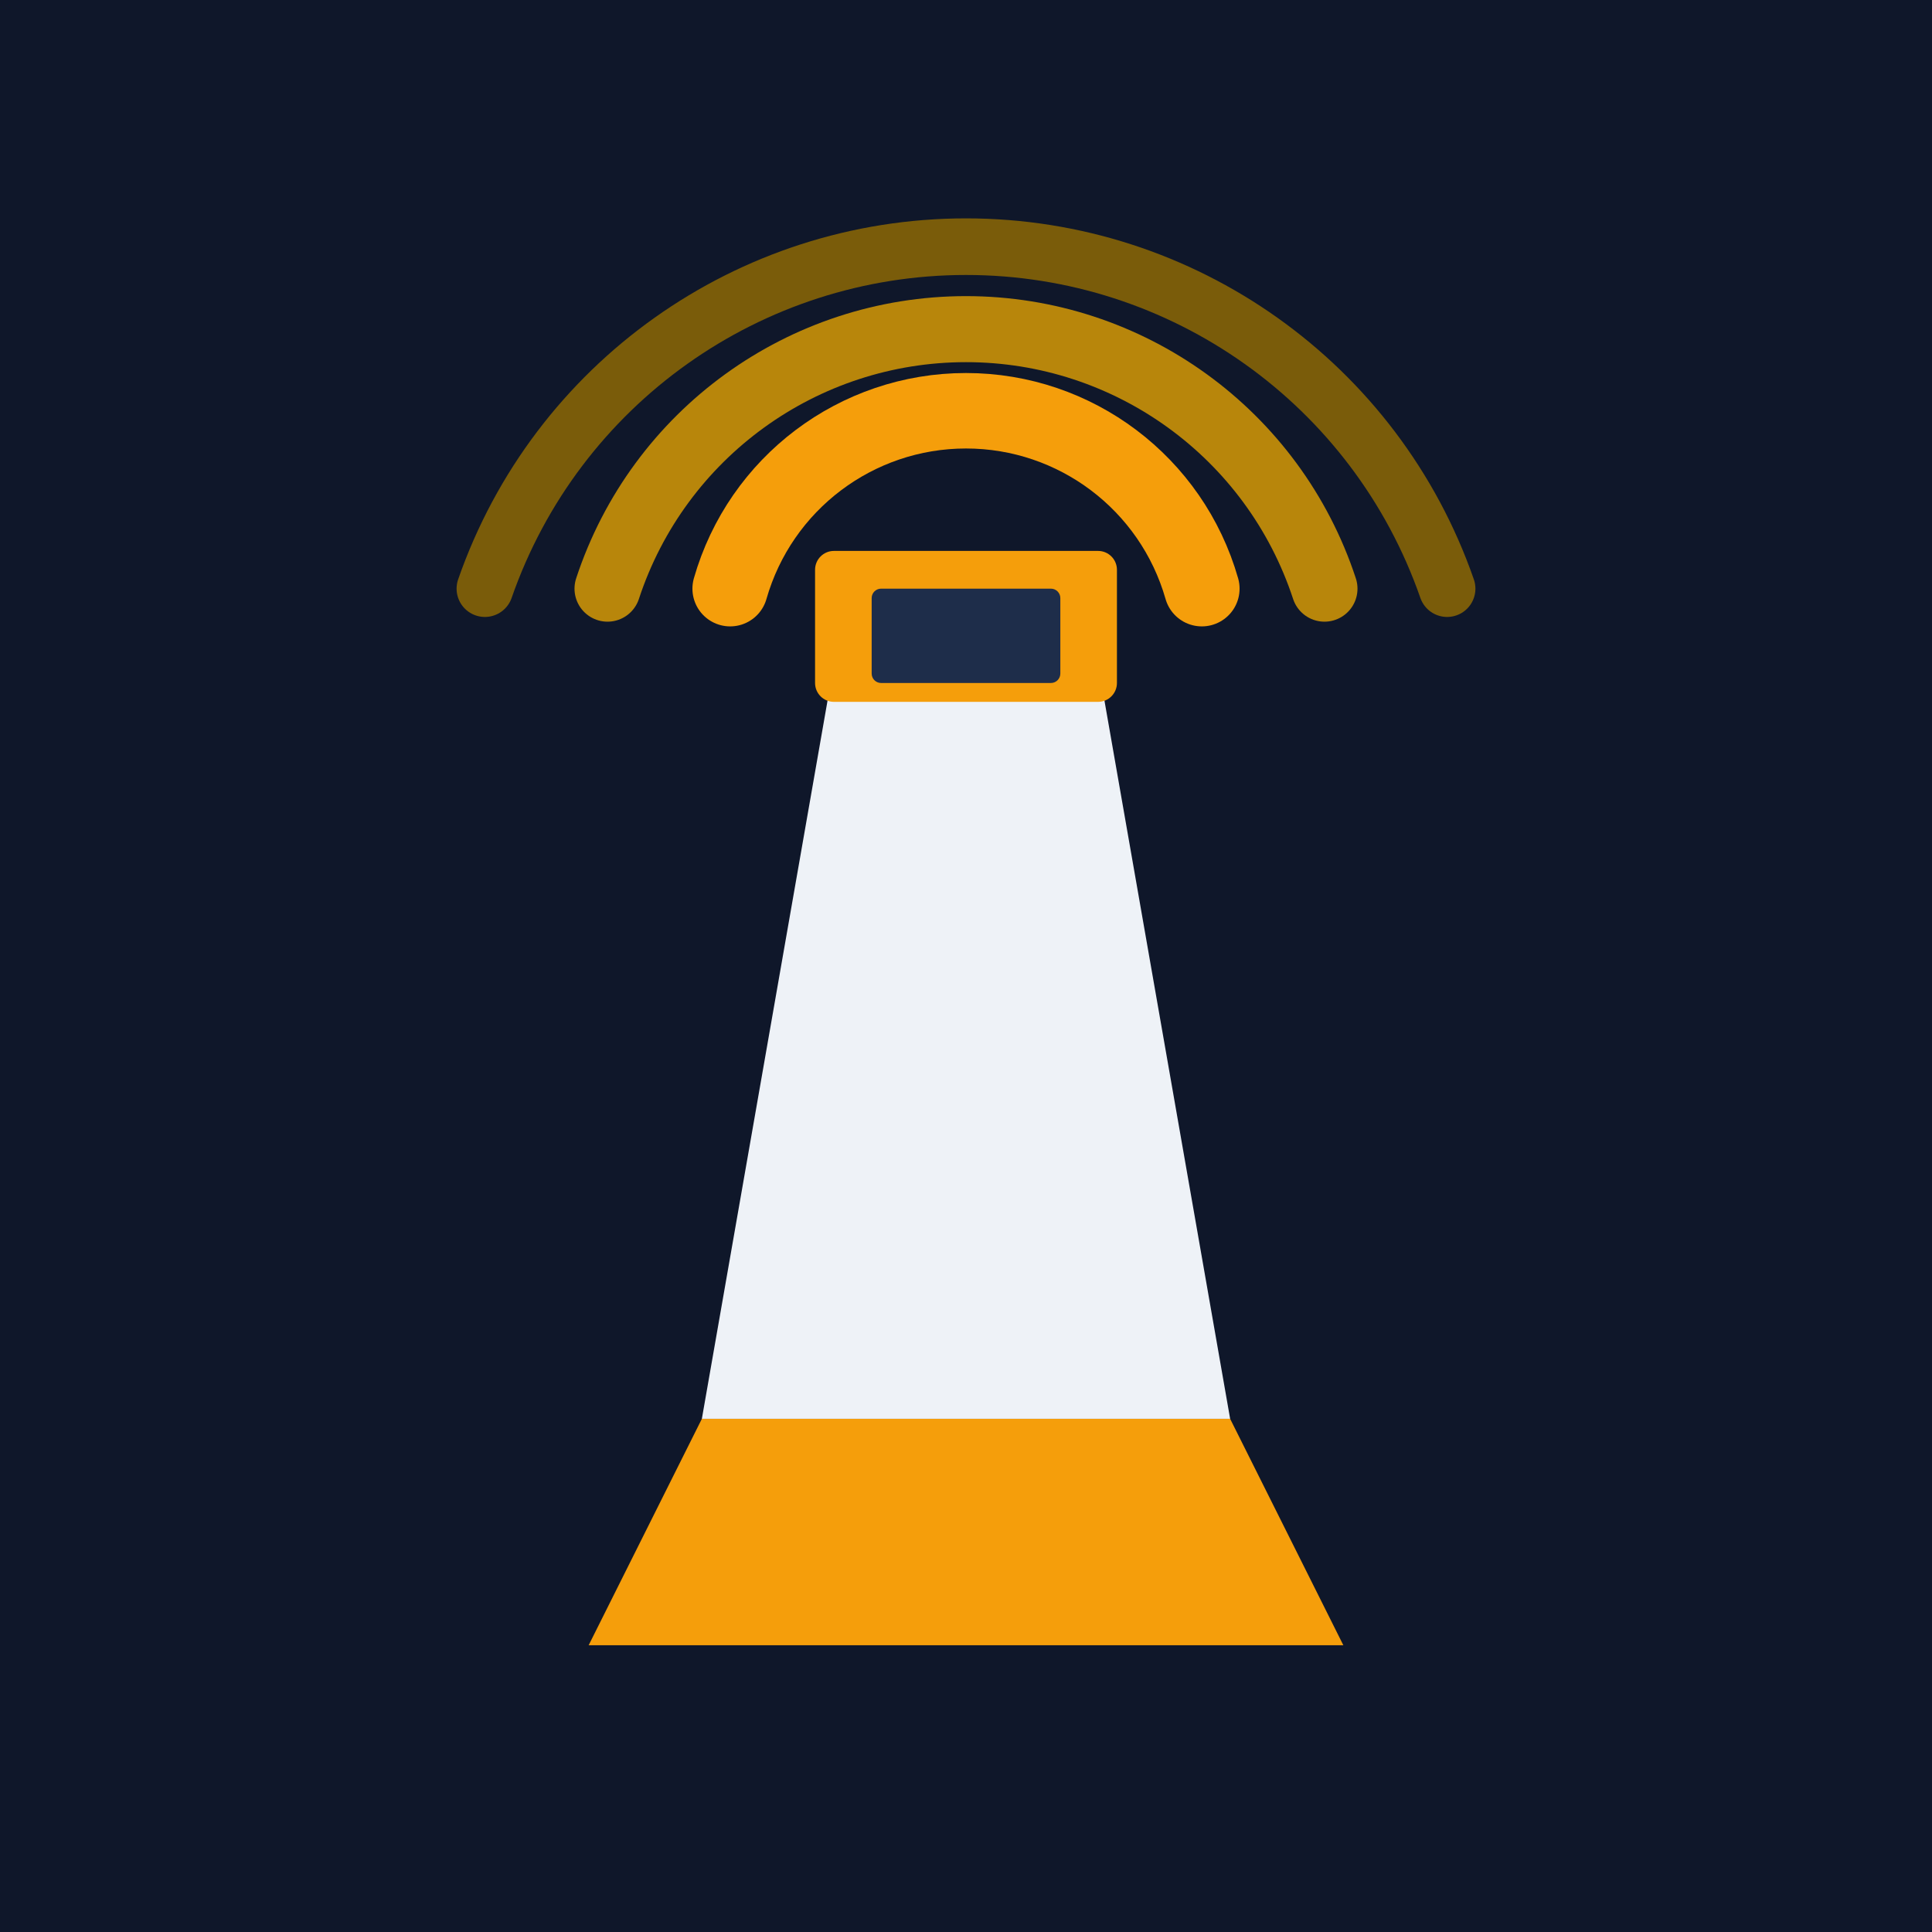
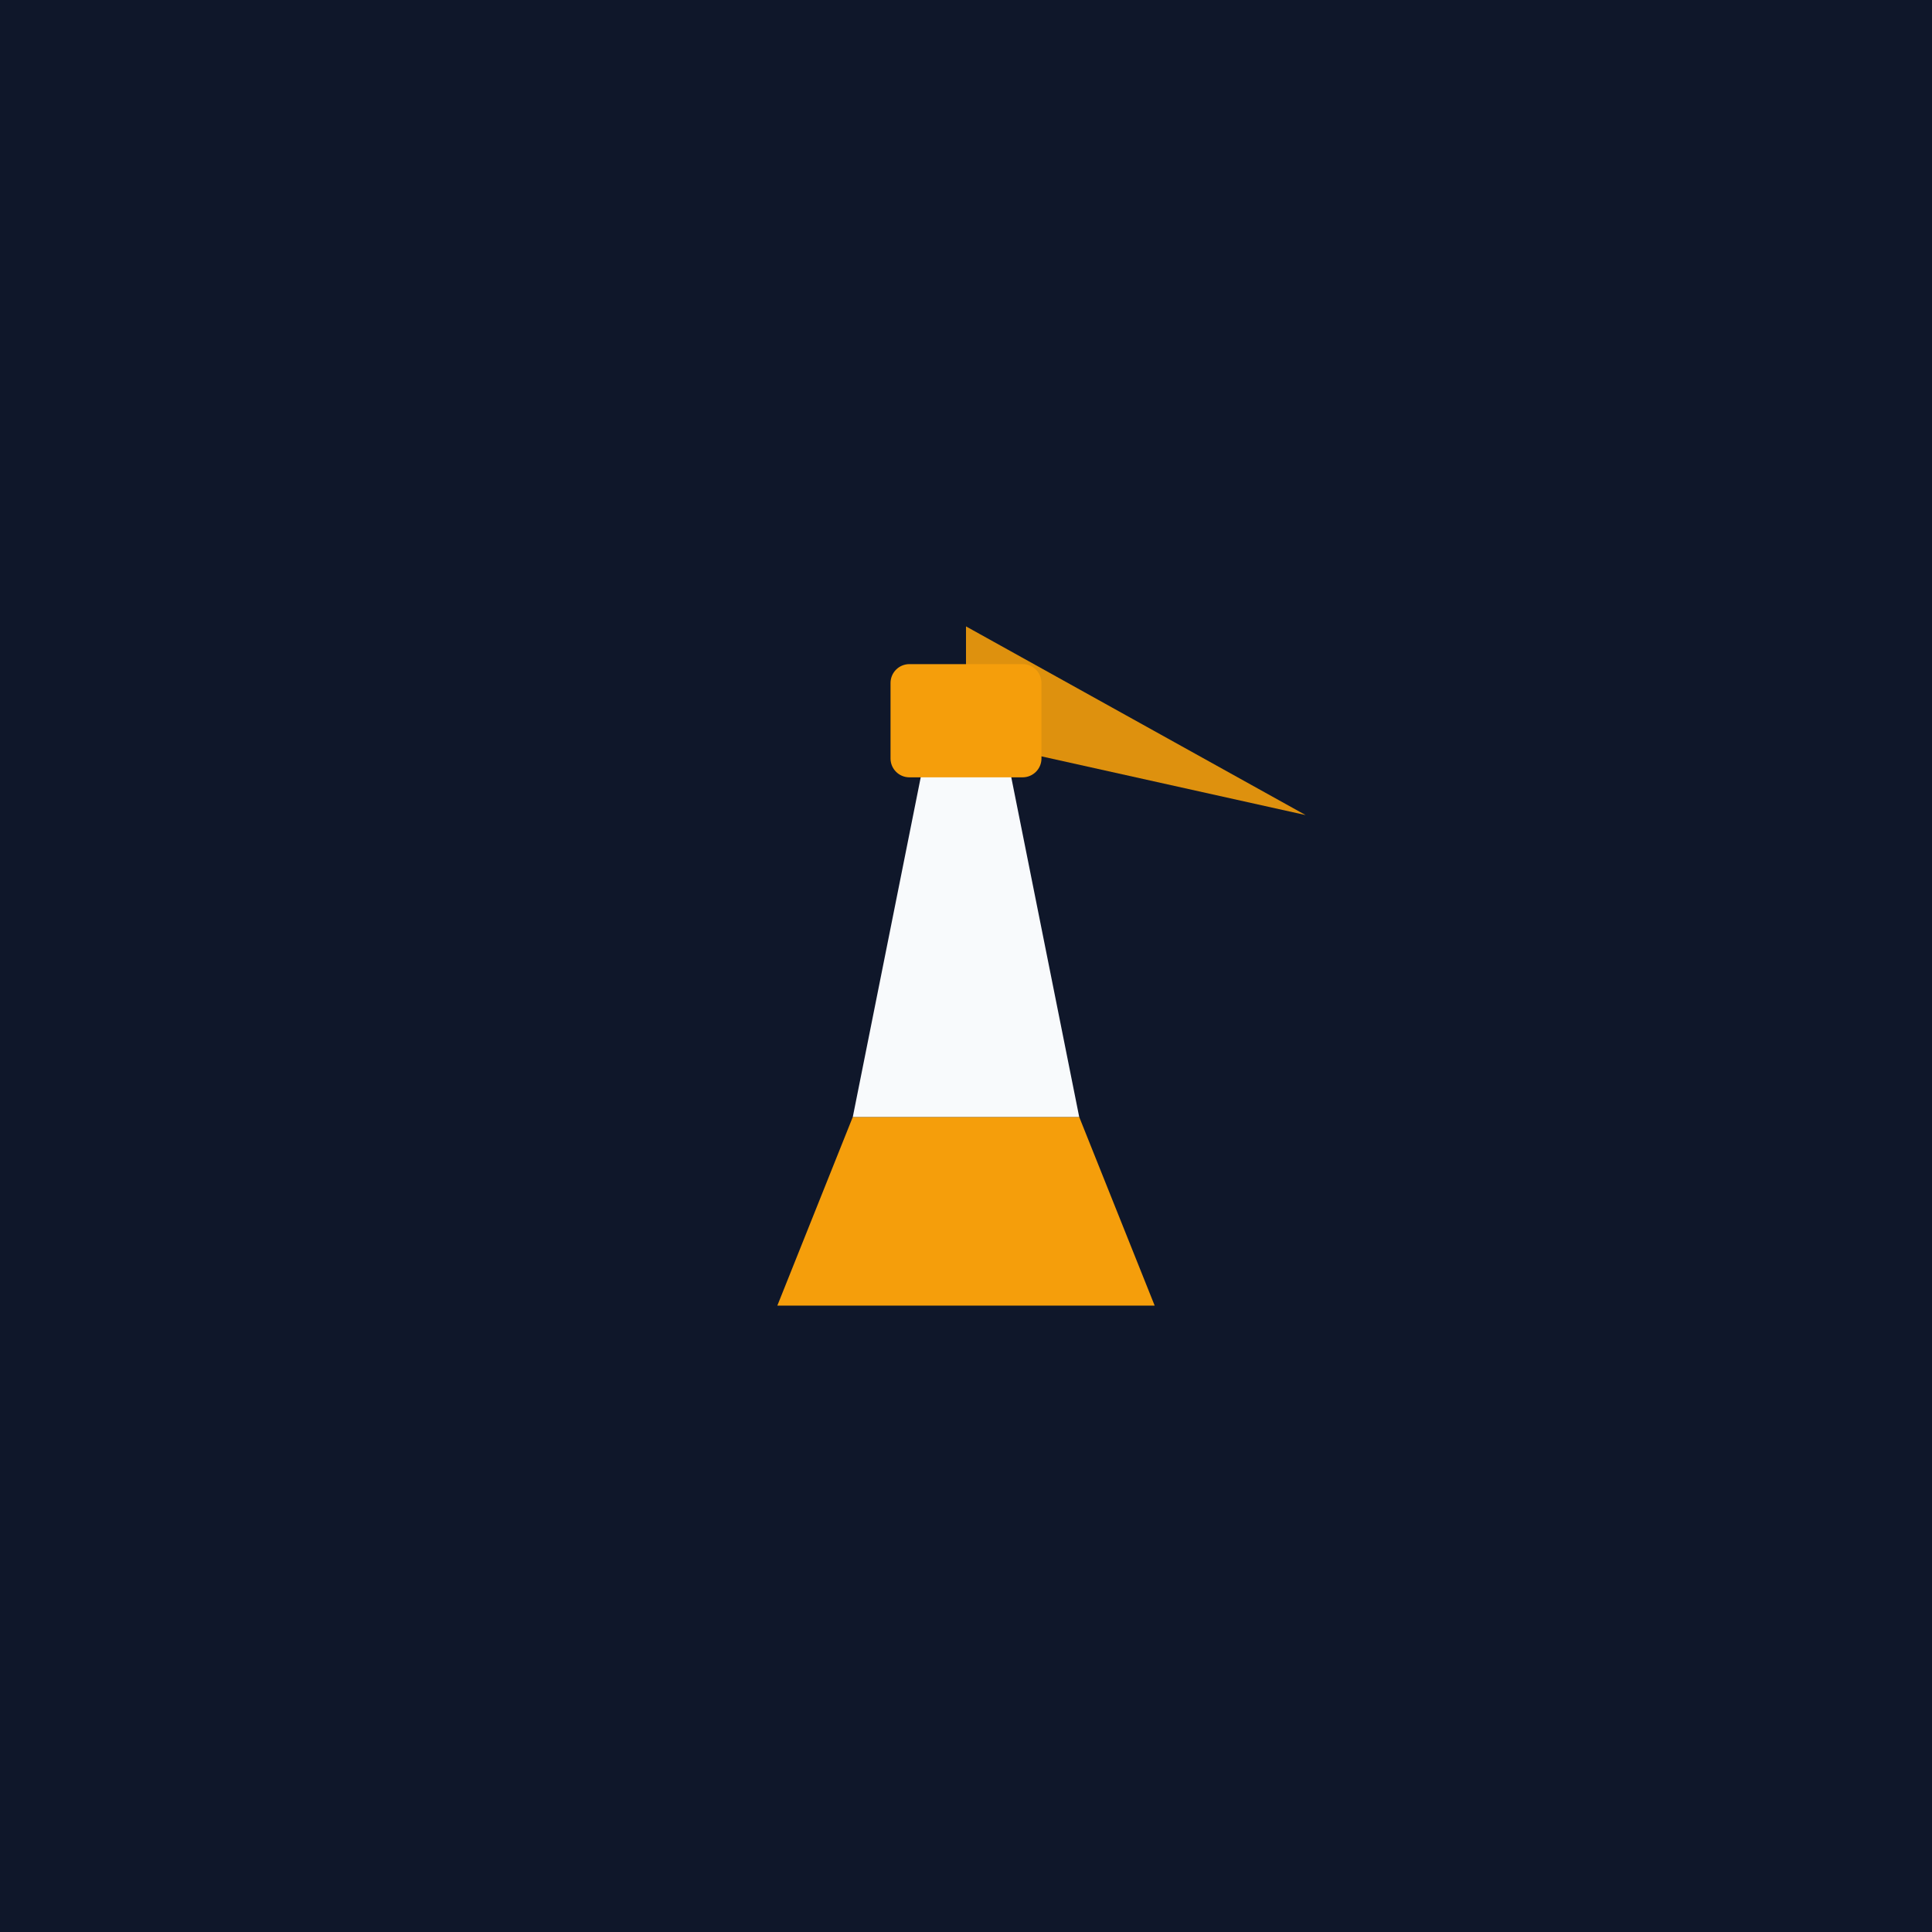
<svg xmlns="http://www.w3.org/2000/svg" viewBox="0 0 192 192" fill="none">
  <rect width="192" height="192" fill="#0f172a" />
-   <g transform="translate(36, 21) scale(1.875)">
-     <path d="M12 76 L52 76 L46 64 L18 64 Z" fill="#f59e0b" />
-     <path d="M18 64 L46 64 L39 24 L25 24 Z" fill="#eef2f7" />
-     <rect x="24" y="18" width="16" height="8" rx="1" fill="#f59e0b" />
-     <rect x="27" y="20" width="10" height="5" rx="0.5" fill="#1e2d4a" />
-     <path d="M19.5 20 A13 13 0 0 1 44.5 20" stroke="#f59e0b" stroke-width="4" stroke-linecap="round" fill="none" />
-     <path d="M13 20 A20 20 0 0 1 51 20" stroke="#b8860b" stroke-width="3.5" stroke-linecap="round" fill="none" />
-     <path d="M6.5 20 A27 27 0 0 1 57.5 20" stroke="#7a5c0a" stroke-width="3" stroke-linecap="round" fill="none" />
+   <g transform="translate(36, 36) scale(1.875)">
+     <path d="M32 14 L50 24 L32 20 Z" fill="#f59e0b" opacity="0.9" />
+     <path d="M22 50 L42 50 L38 40 L26 40 Z" fill="#f59e0b" />
+     <path d="M26 40 L38 40 L34 20 L30 20 Z" fill="#f8fafc" />
+     <rect x="28" y="16" width="8" height="6" rx="1" fill="#f59e0b" />
  </g>
</svg>
